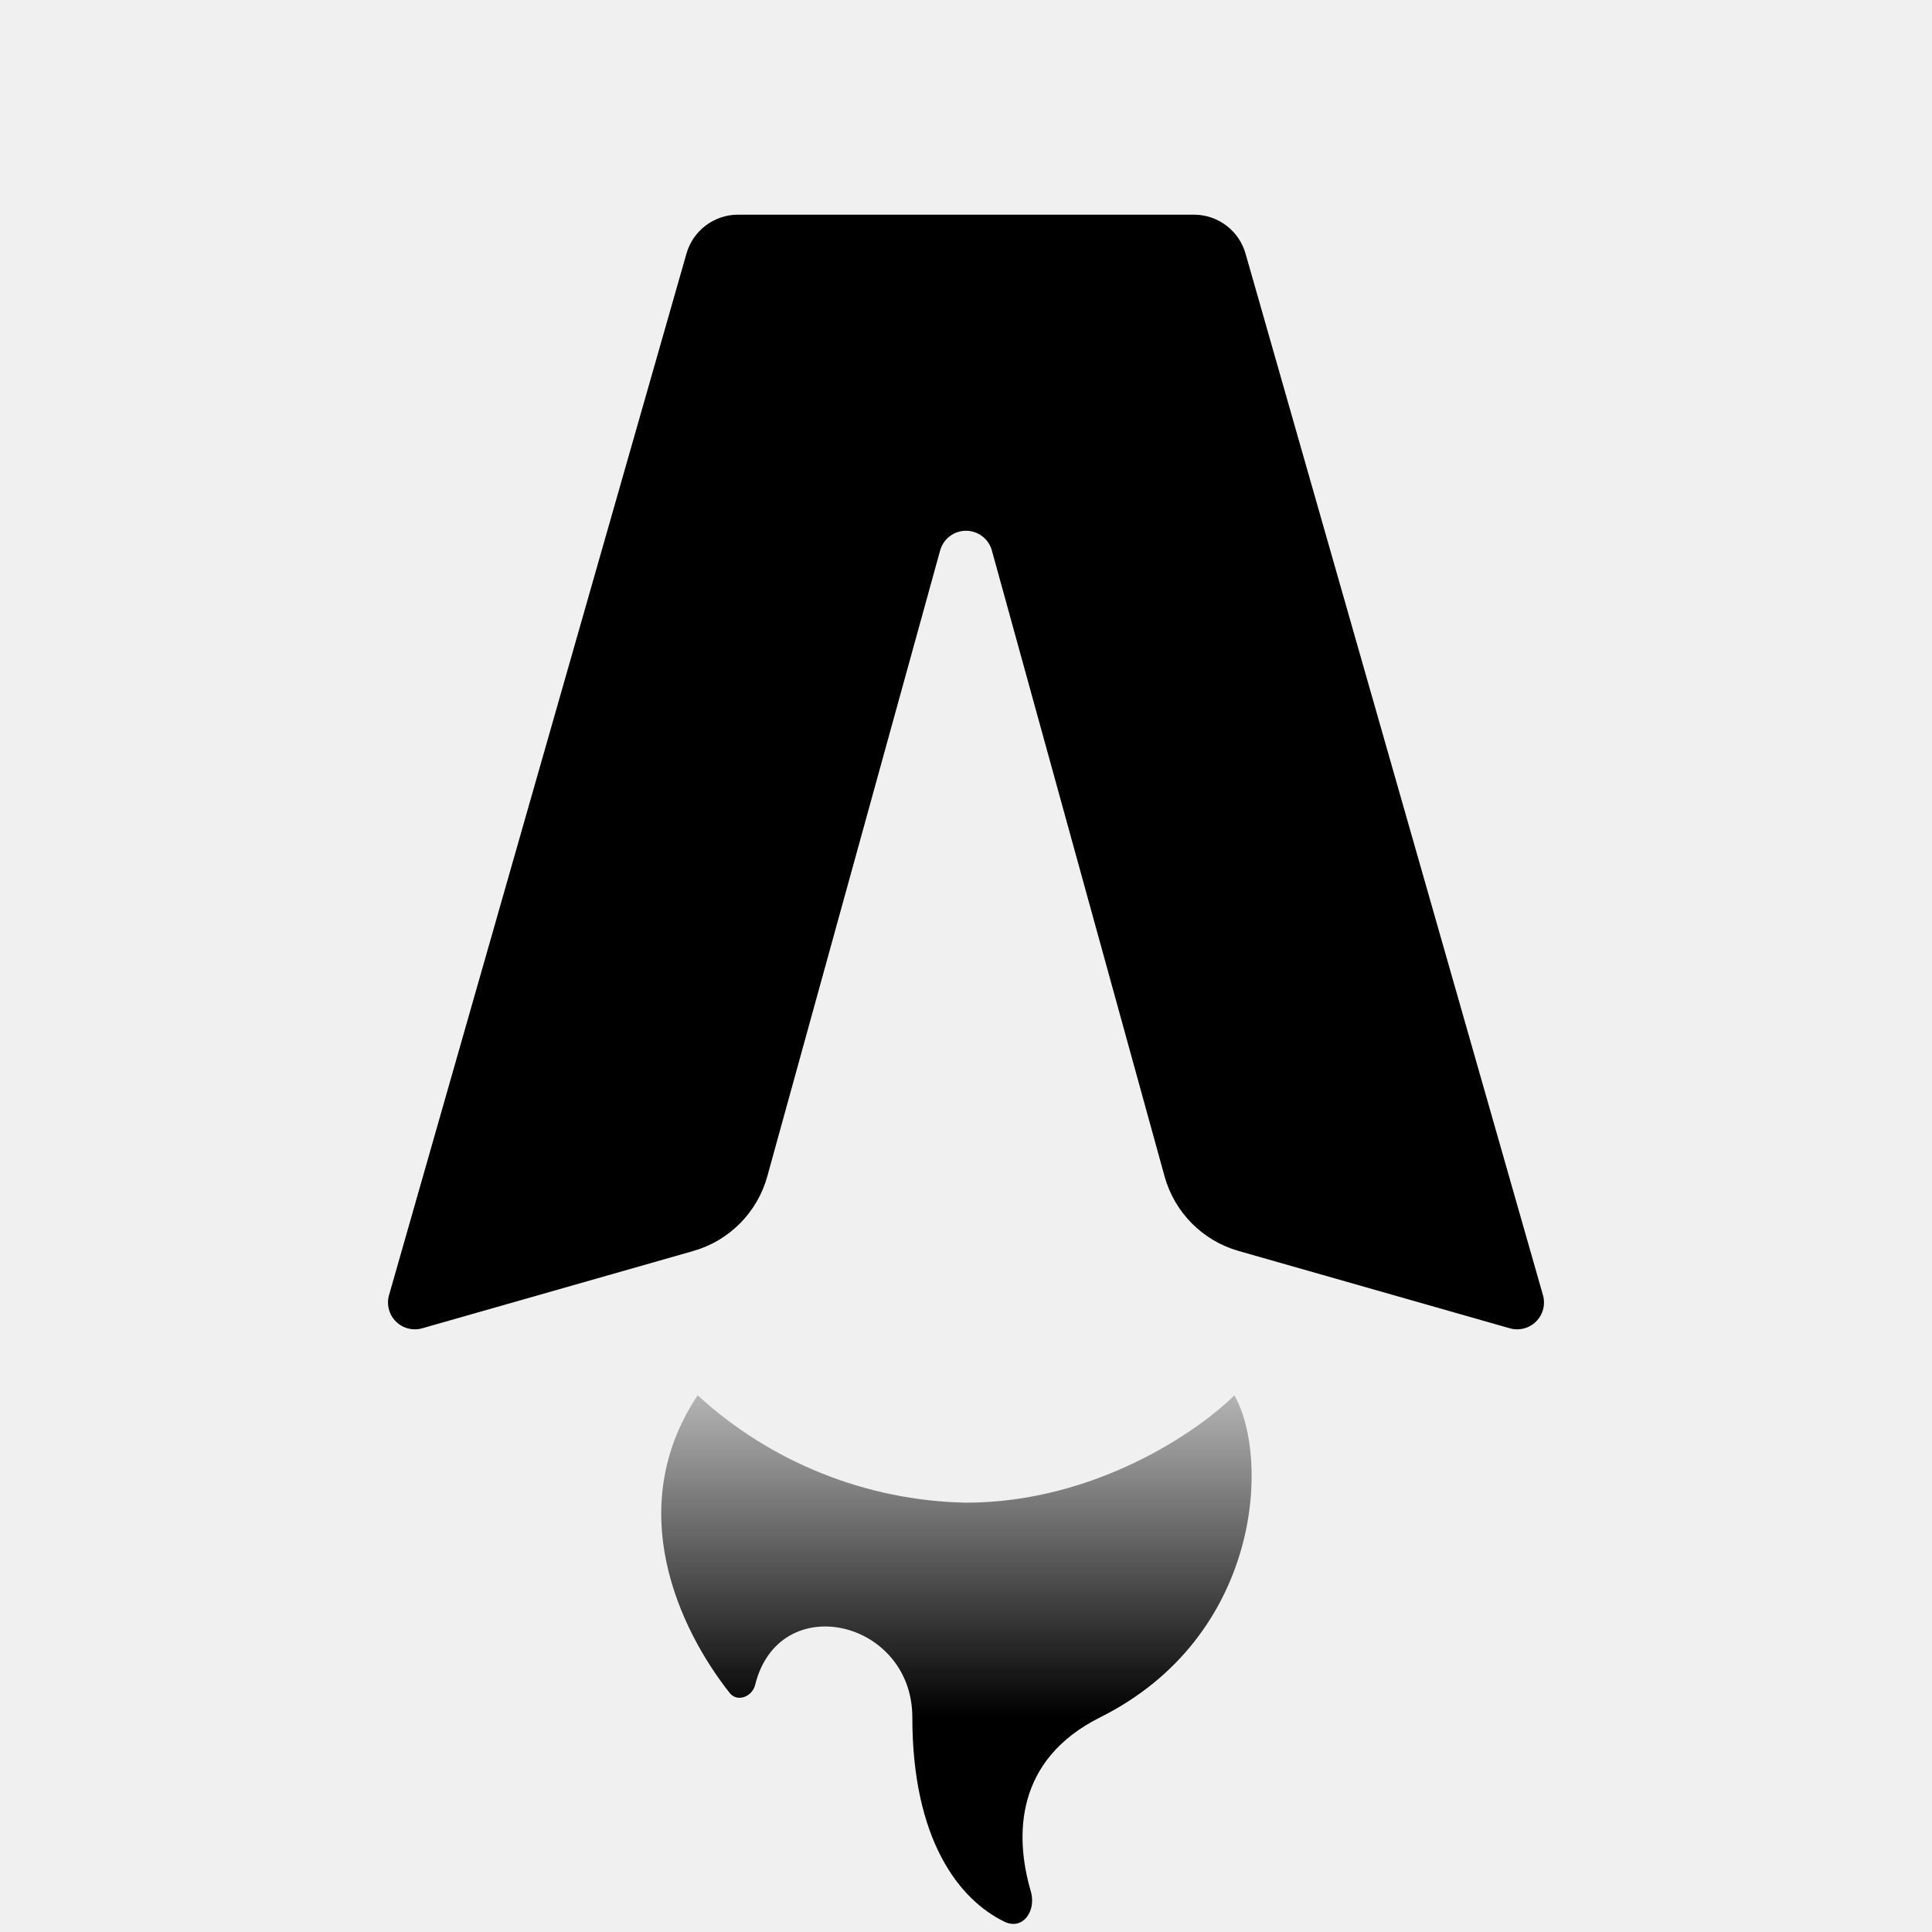
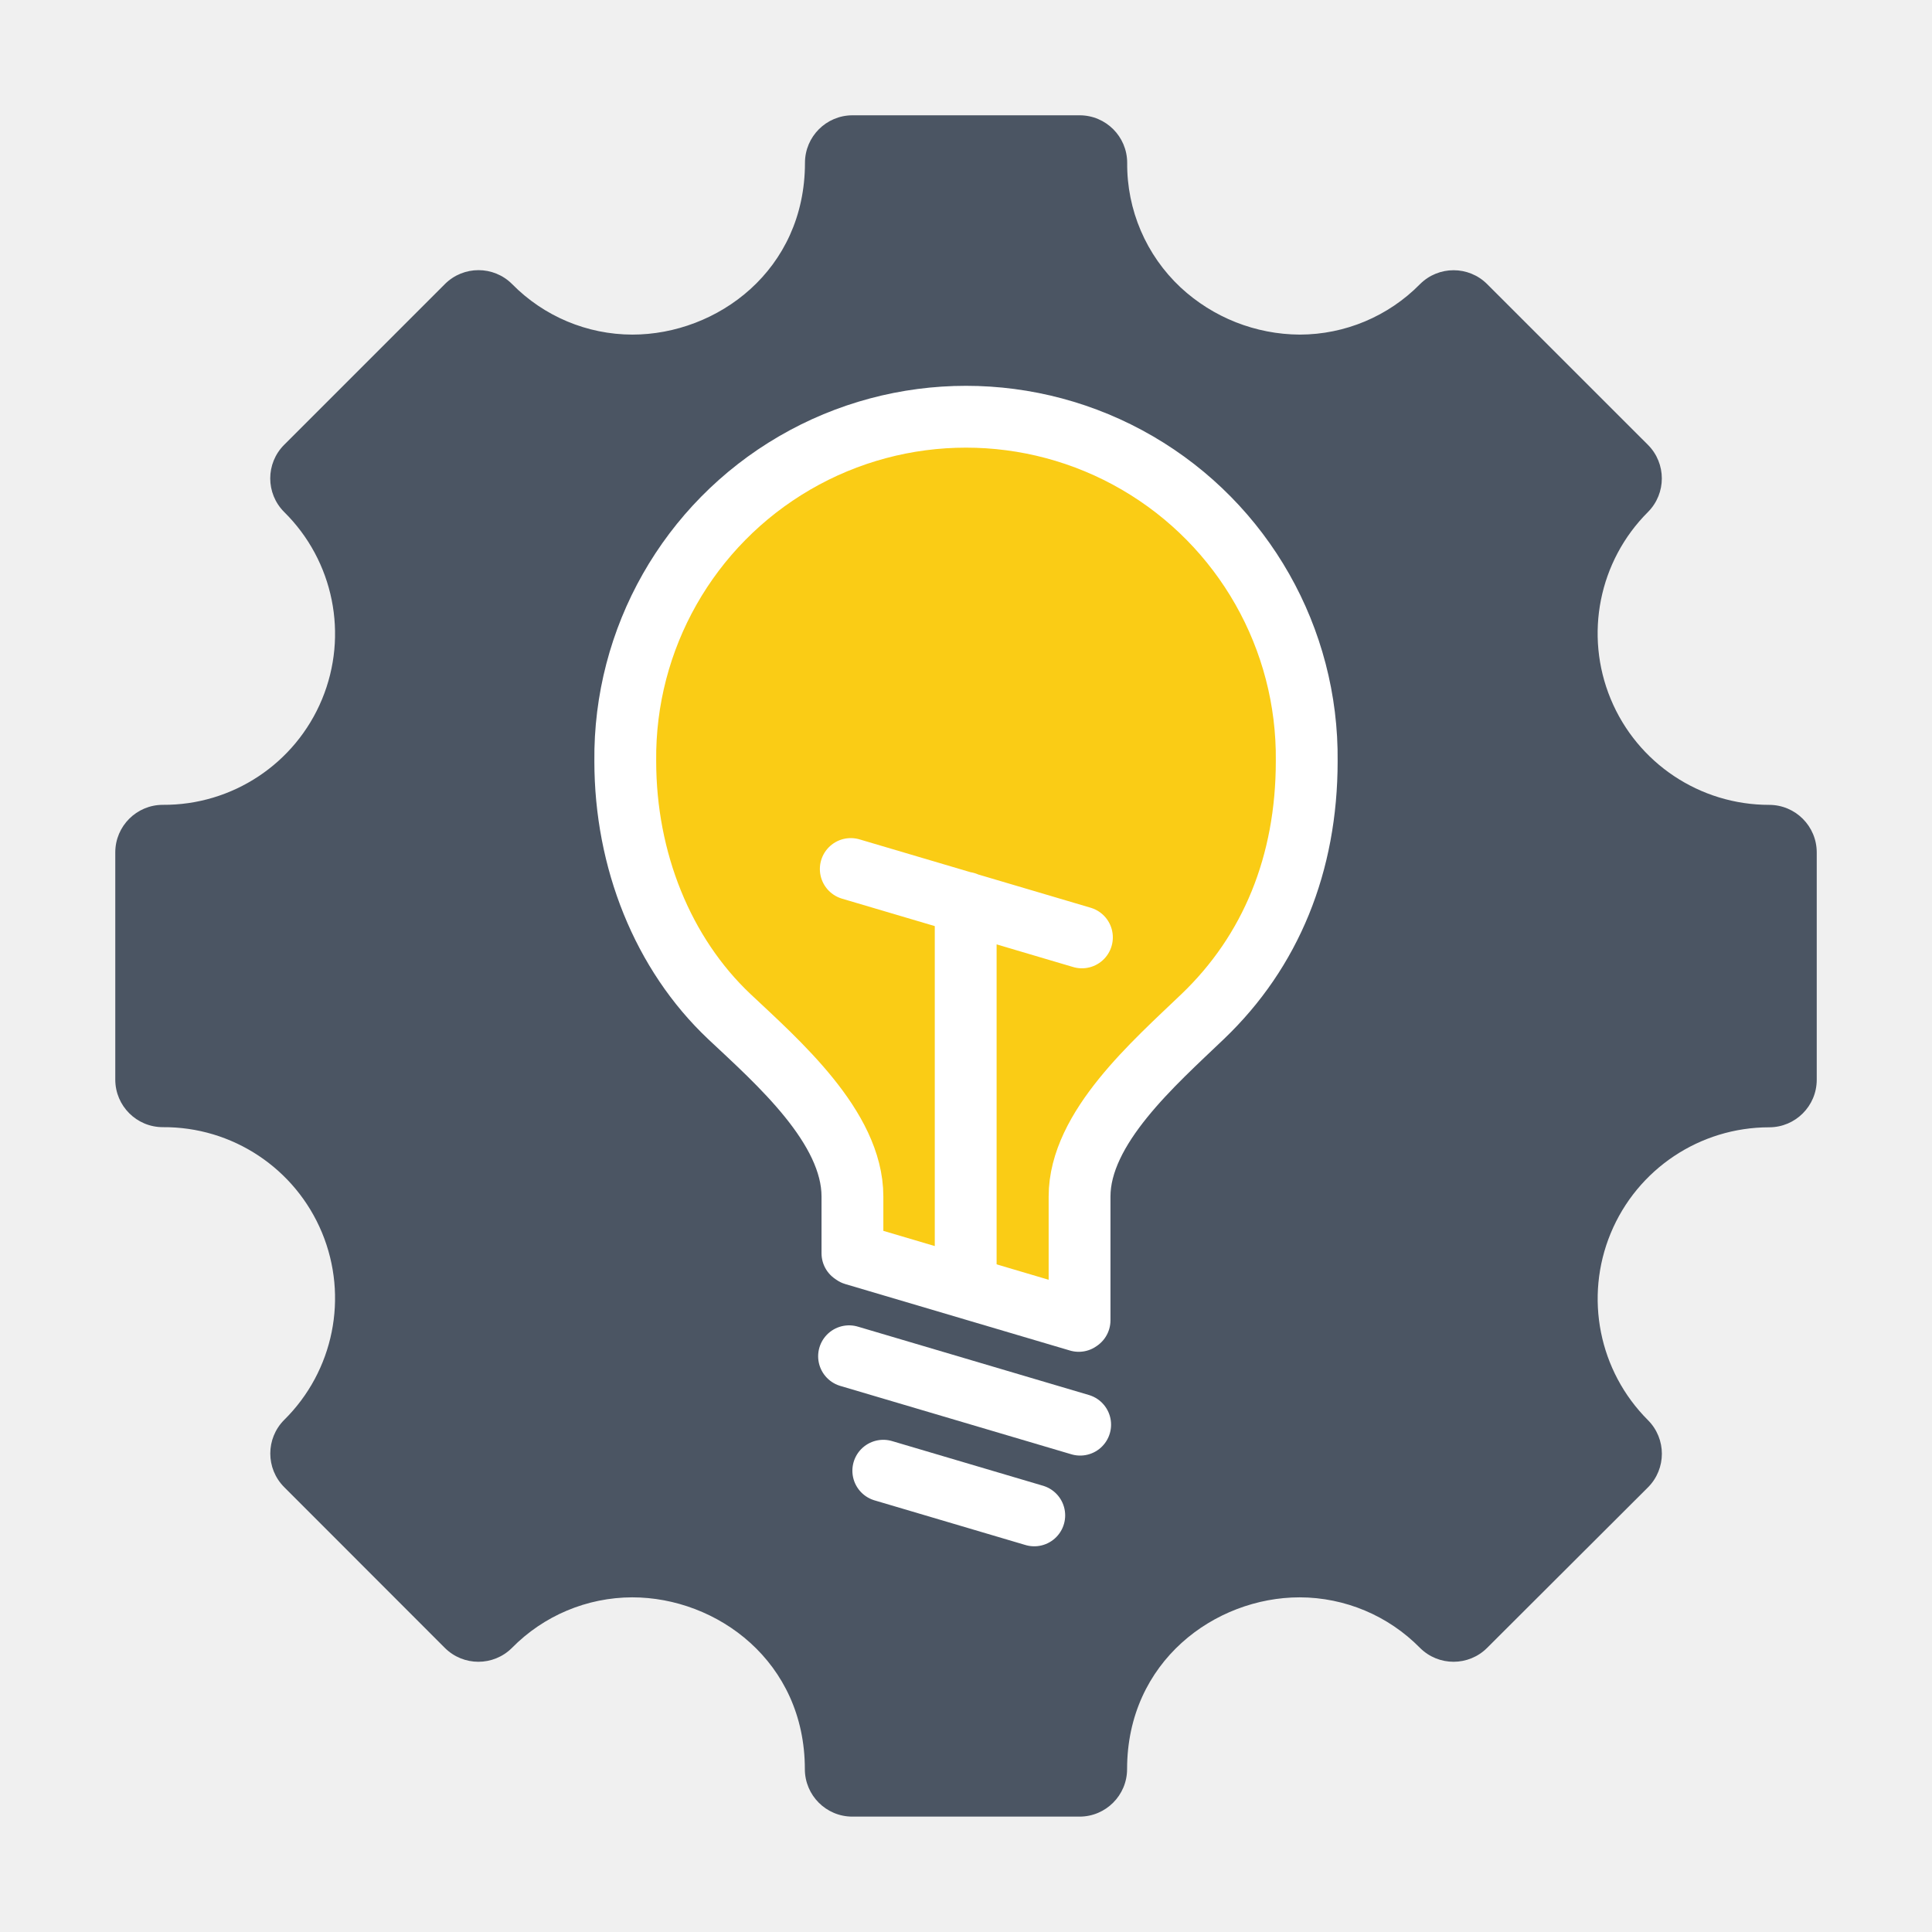
- <svg xmlns="http://www.w3.org/2000/svg" fill="none" viewBox="0 0 36 36">
-   <path fill="#000" d="M22.25 4h-8.5a1 1 0 0 0-.96.73l-5.54 19.4a.5.5 0 0 0 .62.62l5.05-1.44a2 2 0 0 0 1.38-1.4l3.22-11.66a.5.5 0 0 1 .96 0l3.22 11.67a2 2 0 0 0 1.38 1.39l5.05 1.44a.5.5 0 0 0 .62-.62l-5.54-19.4a1 1 0 0 0-.96-.73Z" />
-   <path fill="url(#gradient)" d="M18 28a7.63 7.63 0 0 1-5-2c-1.4 2.1-.35 4.35.6 5.55.14.17.41.07.47-.15.44-1.8 2.93-1.22 2.93.6 0 2.28.87 3.4 1.72 3.81.34.16.59-.2.49-.56-.31-1.05-.29-2.46 1.29-3.25 3-1.5 3.17-4.83 2.5-6-.67.67-2.6 2-5 2Z" />
+ <svg xmlns="http://www.w3.org/2000/svg" viewBox="0 0 1000 1000">
  <defs>
-     <linearGradient id="gradient" x1="16" x2="16" y1="32" y2="24" gradientUnits="userSpaceOnUse">
-       <stop stop-color="#000" />
-       <stop offset="1" stop-color="#000" stop-opacity="0" />
-     </linearGradient>
+     <style>.cls-1{fill:#4b5563;}.cls-2{fill:none;}.cls-2,.cls-3{stroke:#fff;stroke-linecap:round;stroke-linejoin:round;stroke-width:32px;}.cls-3{fill:#facc15;}</style>
  </defs>
-   <style>
-     @media (prefers-color-scheme:dark){:root{filter:invert(100%)}}
-   </style>
+   <g id="Yellow_Gear" data-name="Yellow Gear">
+     <path id="Gear" class="cls-1" d="M441.16,940.28a24.6,24.6,0,0,1-24.57-24.58c0-55.66-45.42-88.92-89.37-88.92A87.53,87.53,0,0,0,265,852.94a24.6,24.6,0,0,1-34.76,0l-83.16-83.22a24.63,24.63,0,0,1,0-34.76A88.53,88.53,0,0,0,84.24,583.42a24.62,24.62,0,0,1-24.57-24.57V441.15a24.62,24.62,0,0,1,24.57-24.57A88.55,88.55,0,0,0,147.07,265a24.58,24.58,0,0,1,0-34.76l83.22-83.22a24.6,24.6,0,0,1,34.76,0,87.48,87.48,0,0,0,62.24,26.17c43.91,0,89.36-33.27,89.36-88.93a24.62,24.62,0,0,1,24.58-24.58H558.92a24.62,24.62,0,0,1,24.51,24.52,87.29,87.29,0,0,0,27.65,64.58,91.38,91.38,0,0,0,61.7,24.41A87.53,87.53,0,0,0,735,147.06a24.59,24.59,0,0,1,34.75,0L853,230.28A24.63,24.63,0,0,1,853,265a88.77,88.77,0,0,0,62.77,151.6,24.62,24.62,0,0,1,24.57,24.58V558.91a24.62,24.62,0,0,1-24.57,24.58A88.78,88.78,0,0,0,853,735.09a24.61,24.61,0,0,1,0,34.75l-83.27,83.1a24.59,24.59,0,0,1-34.75,0,87.57,87.57,0,0,0-62.24-26.16c-43.92,0-89.36,33.26-89.36,88.92a24.62,24.62,0,0,1-24.58,24.58Z" />
+     <g id="Bulb">
+       <g id="Screw">
+         <path id="Top" class="cls-2" d="M439.47,702l119.62,35.4" />
+         <path id="Bottom" class="cls-2" d="M457.19,761.24l78.14,23.12" />
+       </g>
+       <path id="Bulb-2" data-name="Bulb" class="cls-3" d="M441.22,648.69v-29.4c0-35.89-38.76-69.64-63.69-93.08-34.52-32.58-53.89-81-53.89-132.26a176.37,176.37,0,1,1,352.72,0c0,53.14-18.56,98.51-53.89,132.26-25.06,24-63.69,57.57-63.69,93.08v64.09l-.43.31-116.28-34.4Z" />
+       <path id="Filament" class="cls-2" d="M499.84,467.25V666.06M440.36,449.8,560,485.19" />
+     </g>
+   </g>
</svg>
